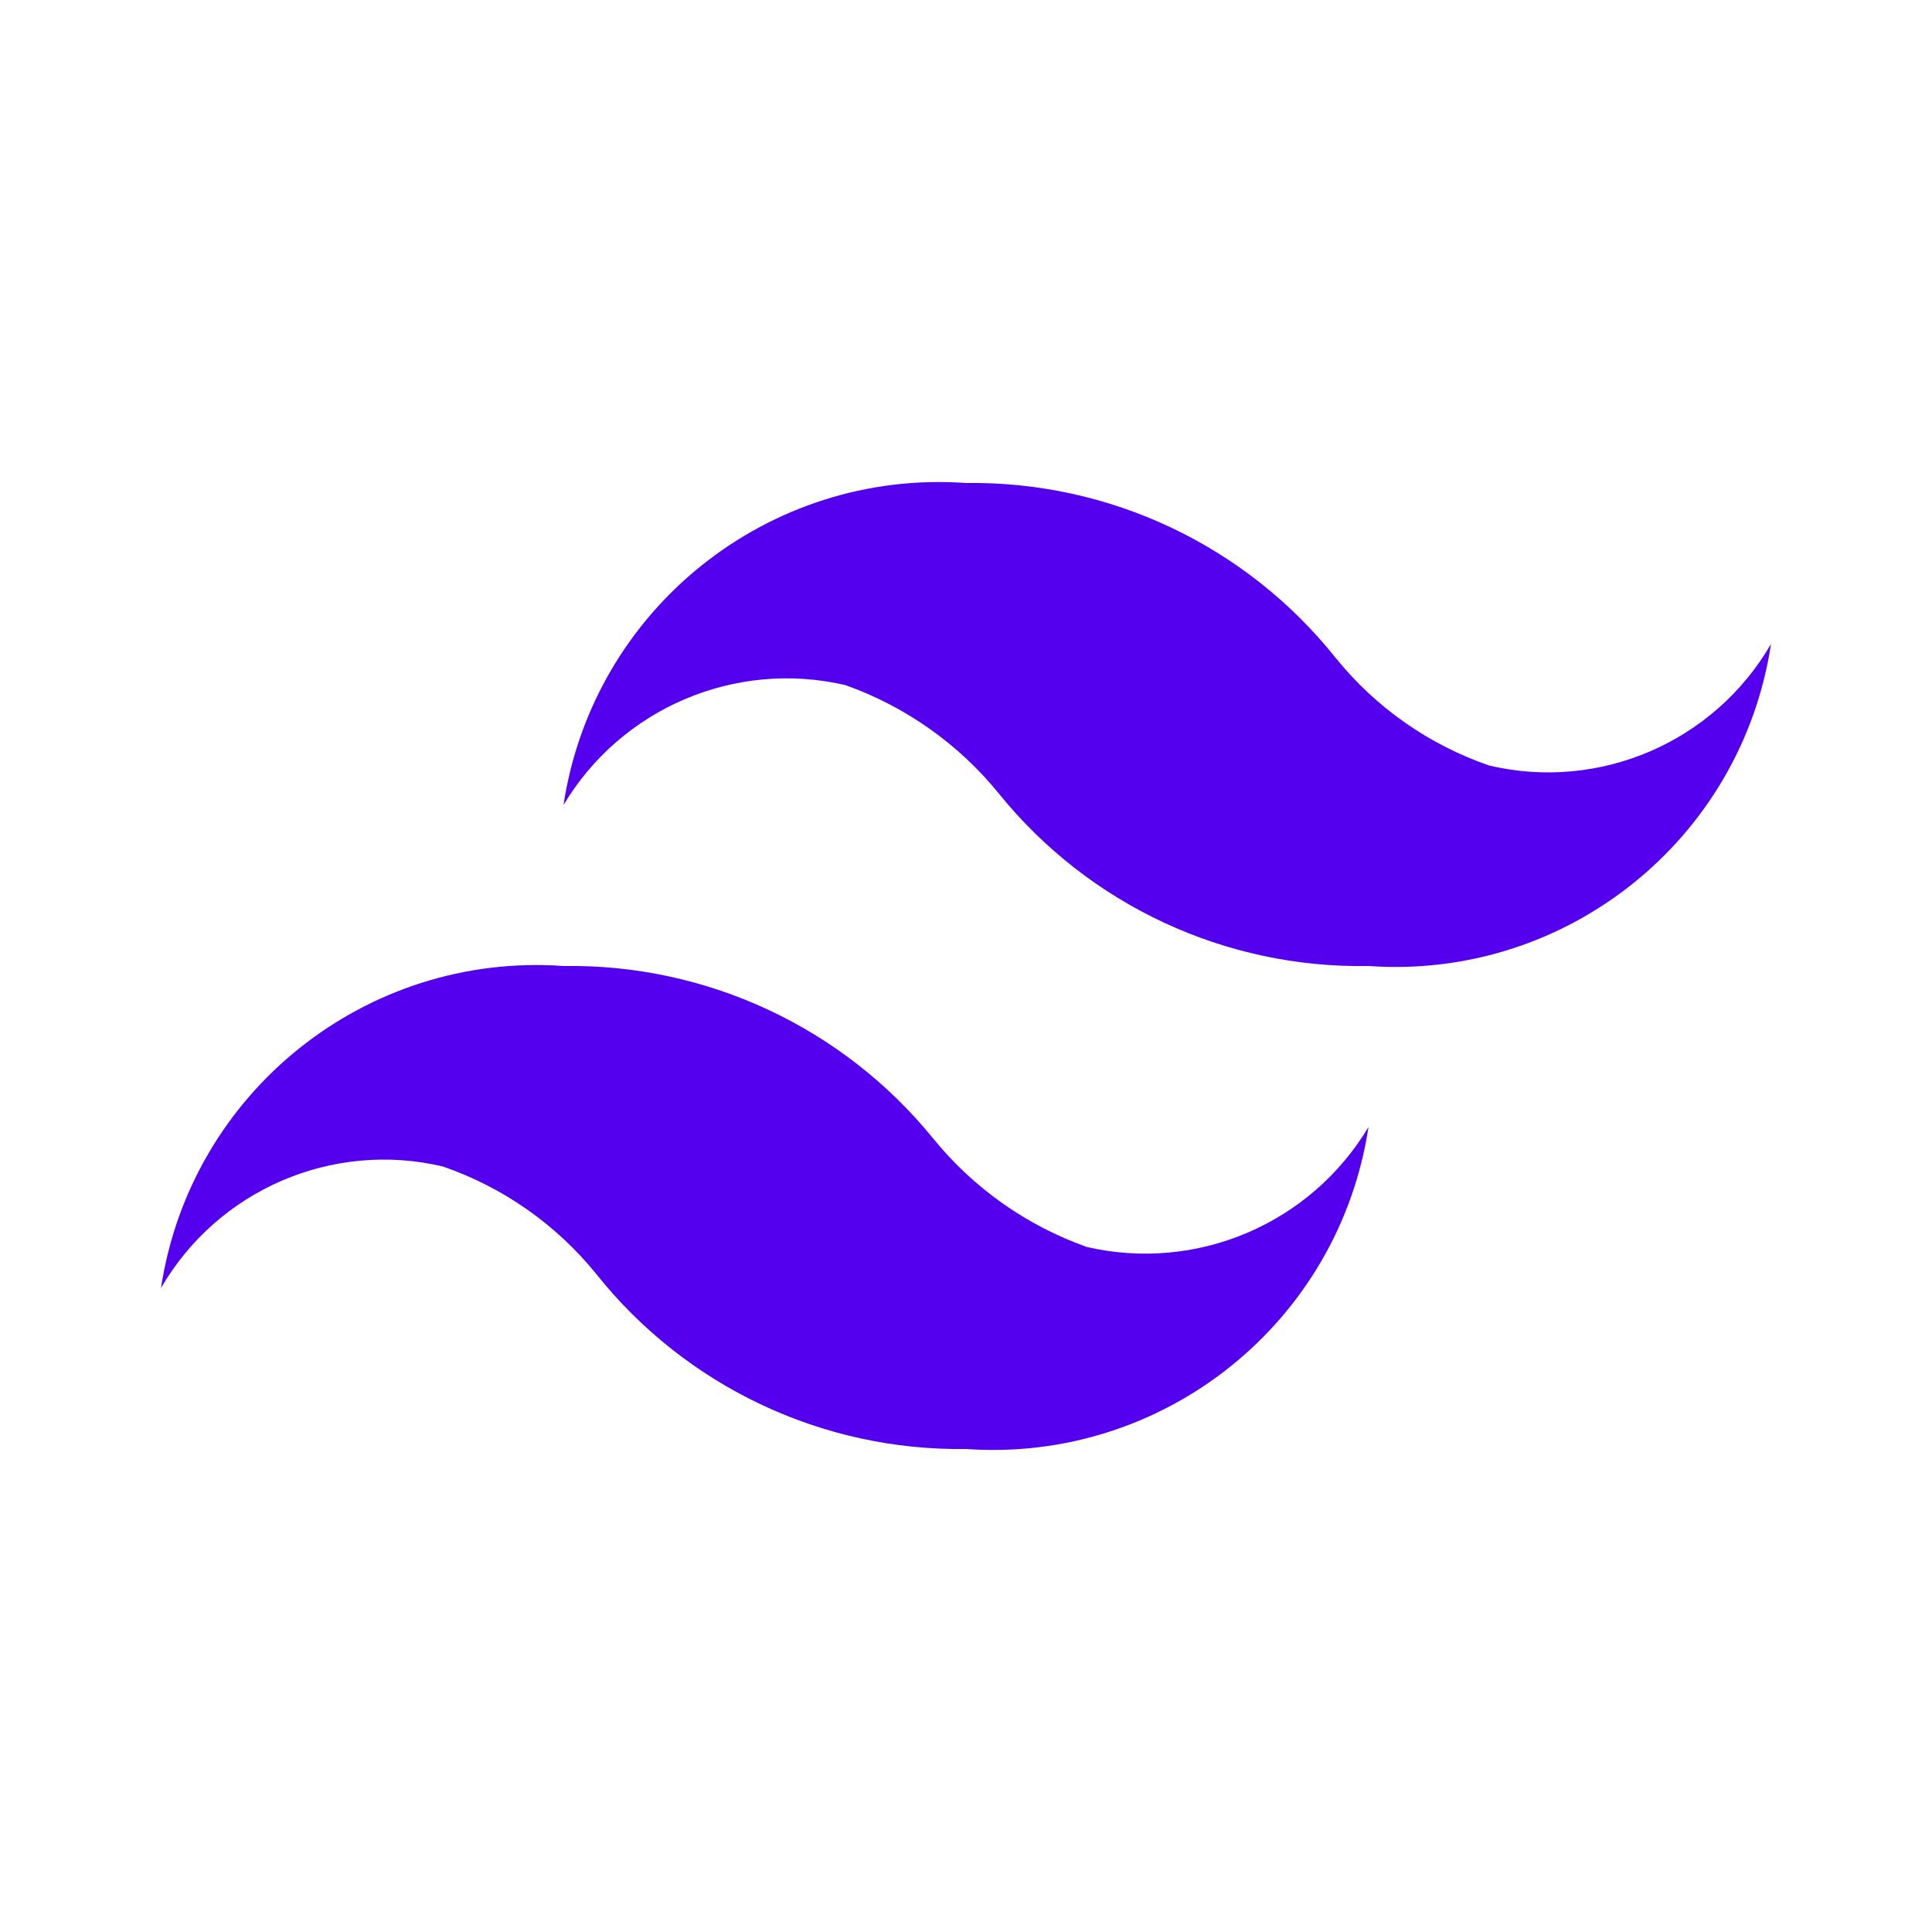
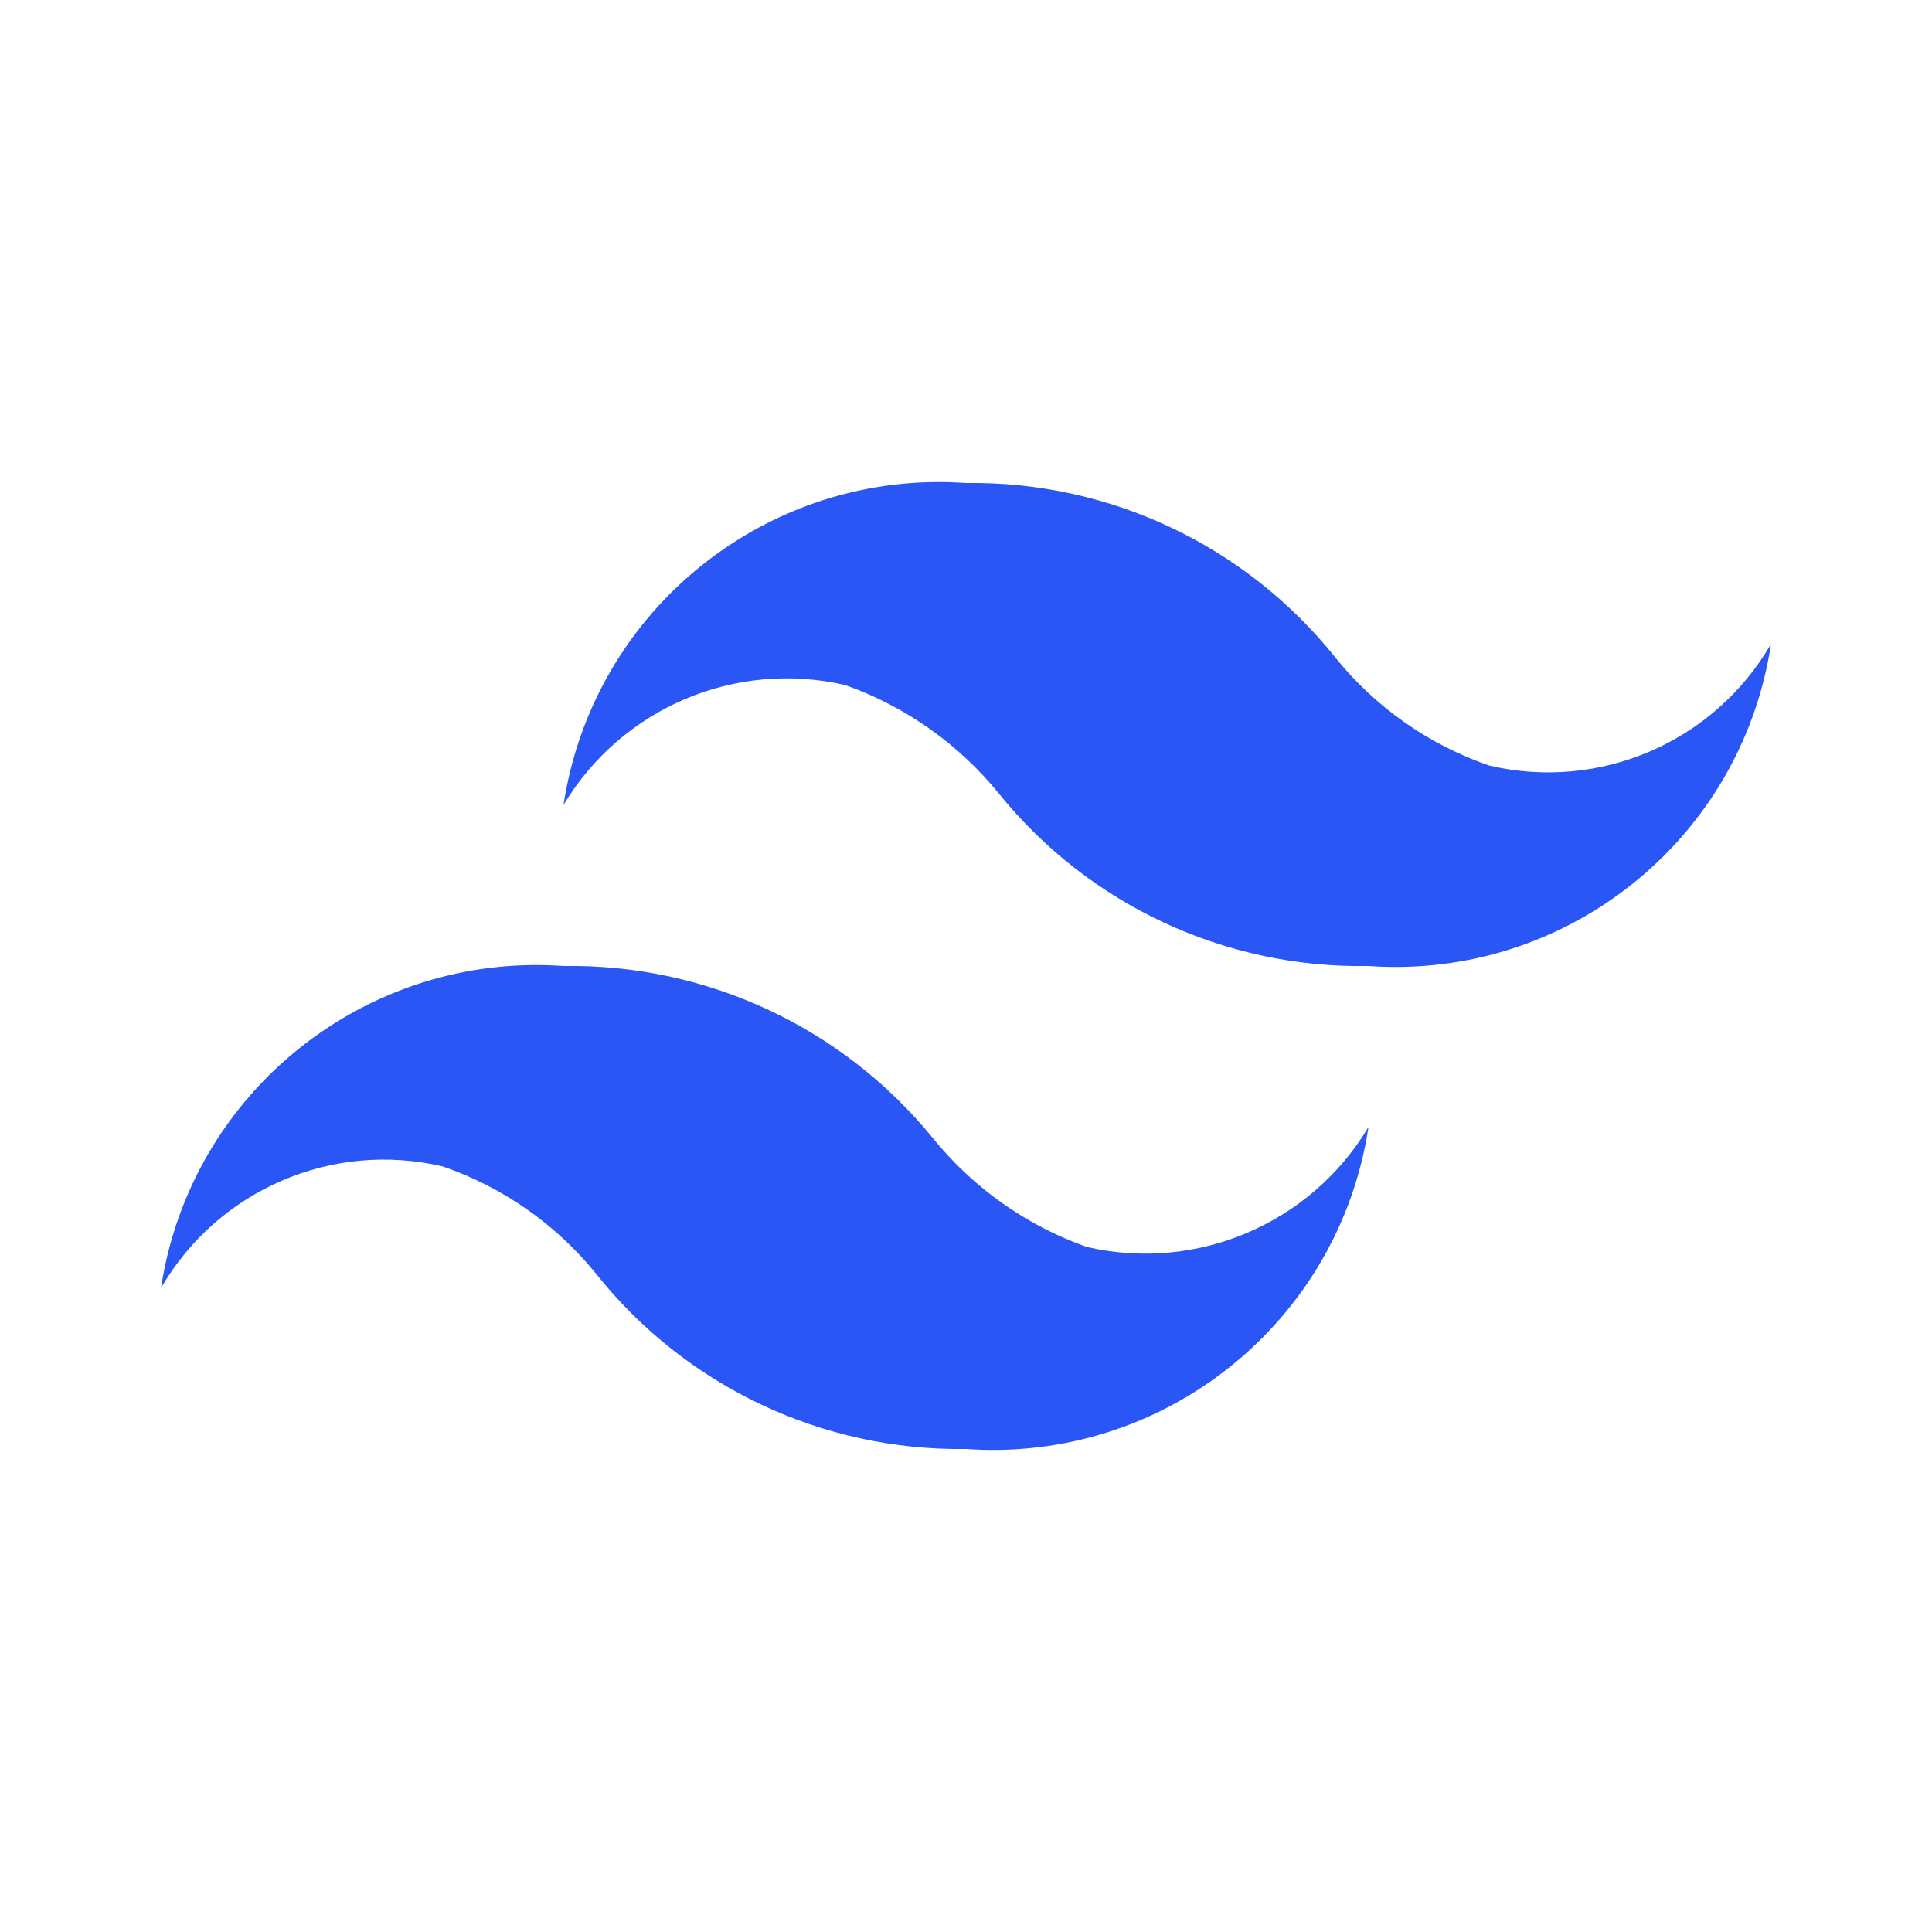
<svg xmlns="http://www.w3.org/2000/svg" viewBox="0 0 24 24" id="TailwindCss">
-   <path d="M18.5 9.51a4.22 4.22 0 0 1-1.91-1.34A5.77 5.77 0 0 0 12 6a4.72 4.72 0 0 0-5 4 3.23 3.23 0 0 1 3.5-1.49 4.32 4.32 0 0 1 1.91 1.35A5.77 5.77 0 0 0 17 12a4.72 4.72 0 0 0 5-4 3.2 3.2 0 0 1-3.5 1.51zm-13 4.98a4.22 4.22 0 0 1 1.91 1.34A5.77 5.77 0 0 0 12 18a4.72 4.72 0 0 0 5-4 3.23 3.23 0 0 1-3.5 1.49 4.32 4.32 0 0 1-1.91-1.35A5.8 5.8 0 0 0 7 12a4.72 4.72 0 0 0-5 4 3.2 3.2 0 0 1 3.5-1.51z" fill="#5400ee" class="color000000 svgShape" />
+   <path d="M18.5 9.51a4.22 4.22 0 0 1-1.91-1.34A5.77 5.77 0 0 0 12 6a4.72 4.72 0 0 0-5 4 3.23 3.23 0 0 1 3.5-1.49 4.32 4.32 0 0 1 1.91 1.35A5.77 5.77 0 0 0 17 12a4.72 4.72 0 0 0 5-4 3.2 3.2 0 0 1-3.5 1.51zm-13 4.98a4.22 4.22 0 0 1 1.91 1.34A5.77 5.77 0 0 0 12 18a4.72 4.72 0 0 0 5-4 3.23 3.23 0 0 1-3.5 1.49 4.32 4.32 0 0 1-1.91-1.35A5.8 5.8 0 0 0 7 12a4.72 4.72 0 0 0-5 4 3.2 3.2 0 0 1 3.5-1.51z" fill="#2a56f5" class="color000000 svgShape" />
</svg>
